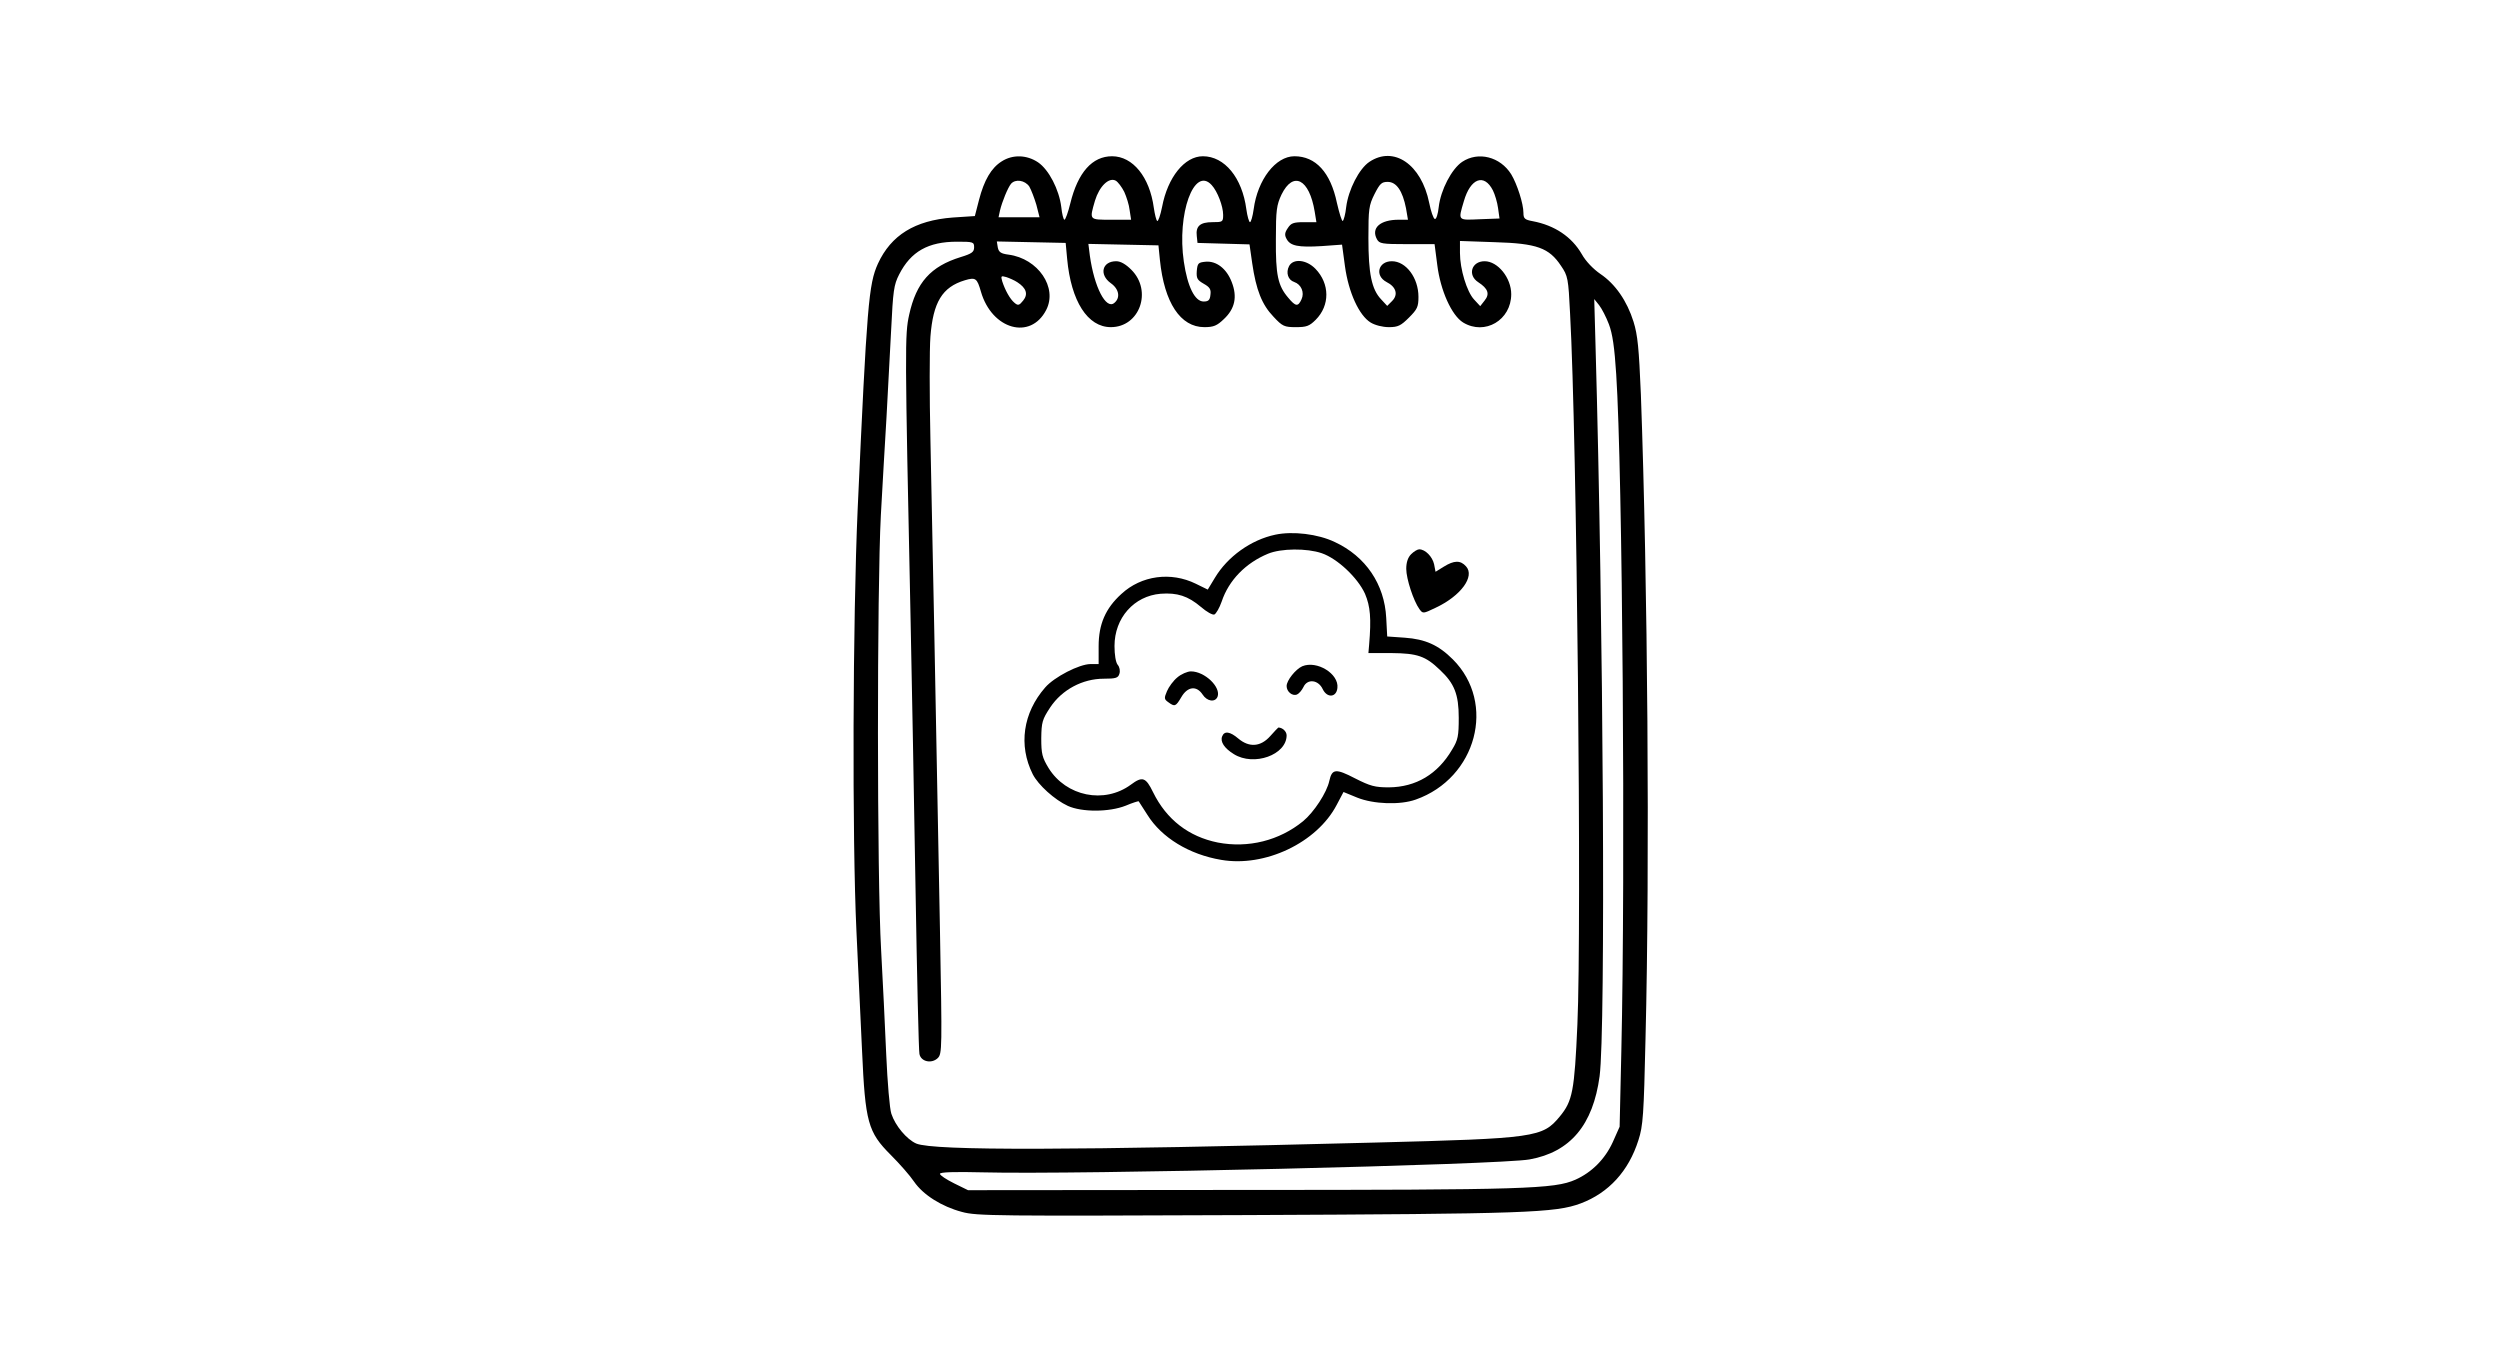
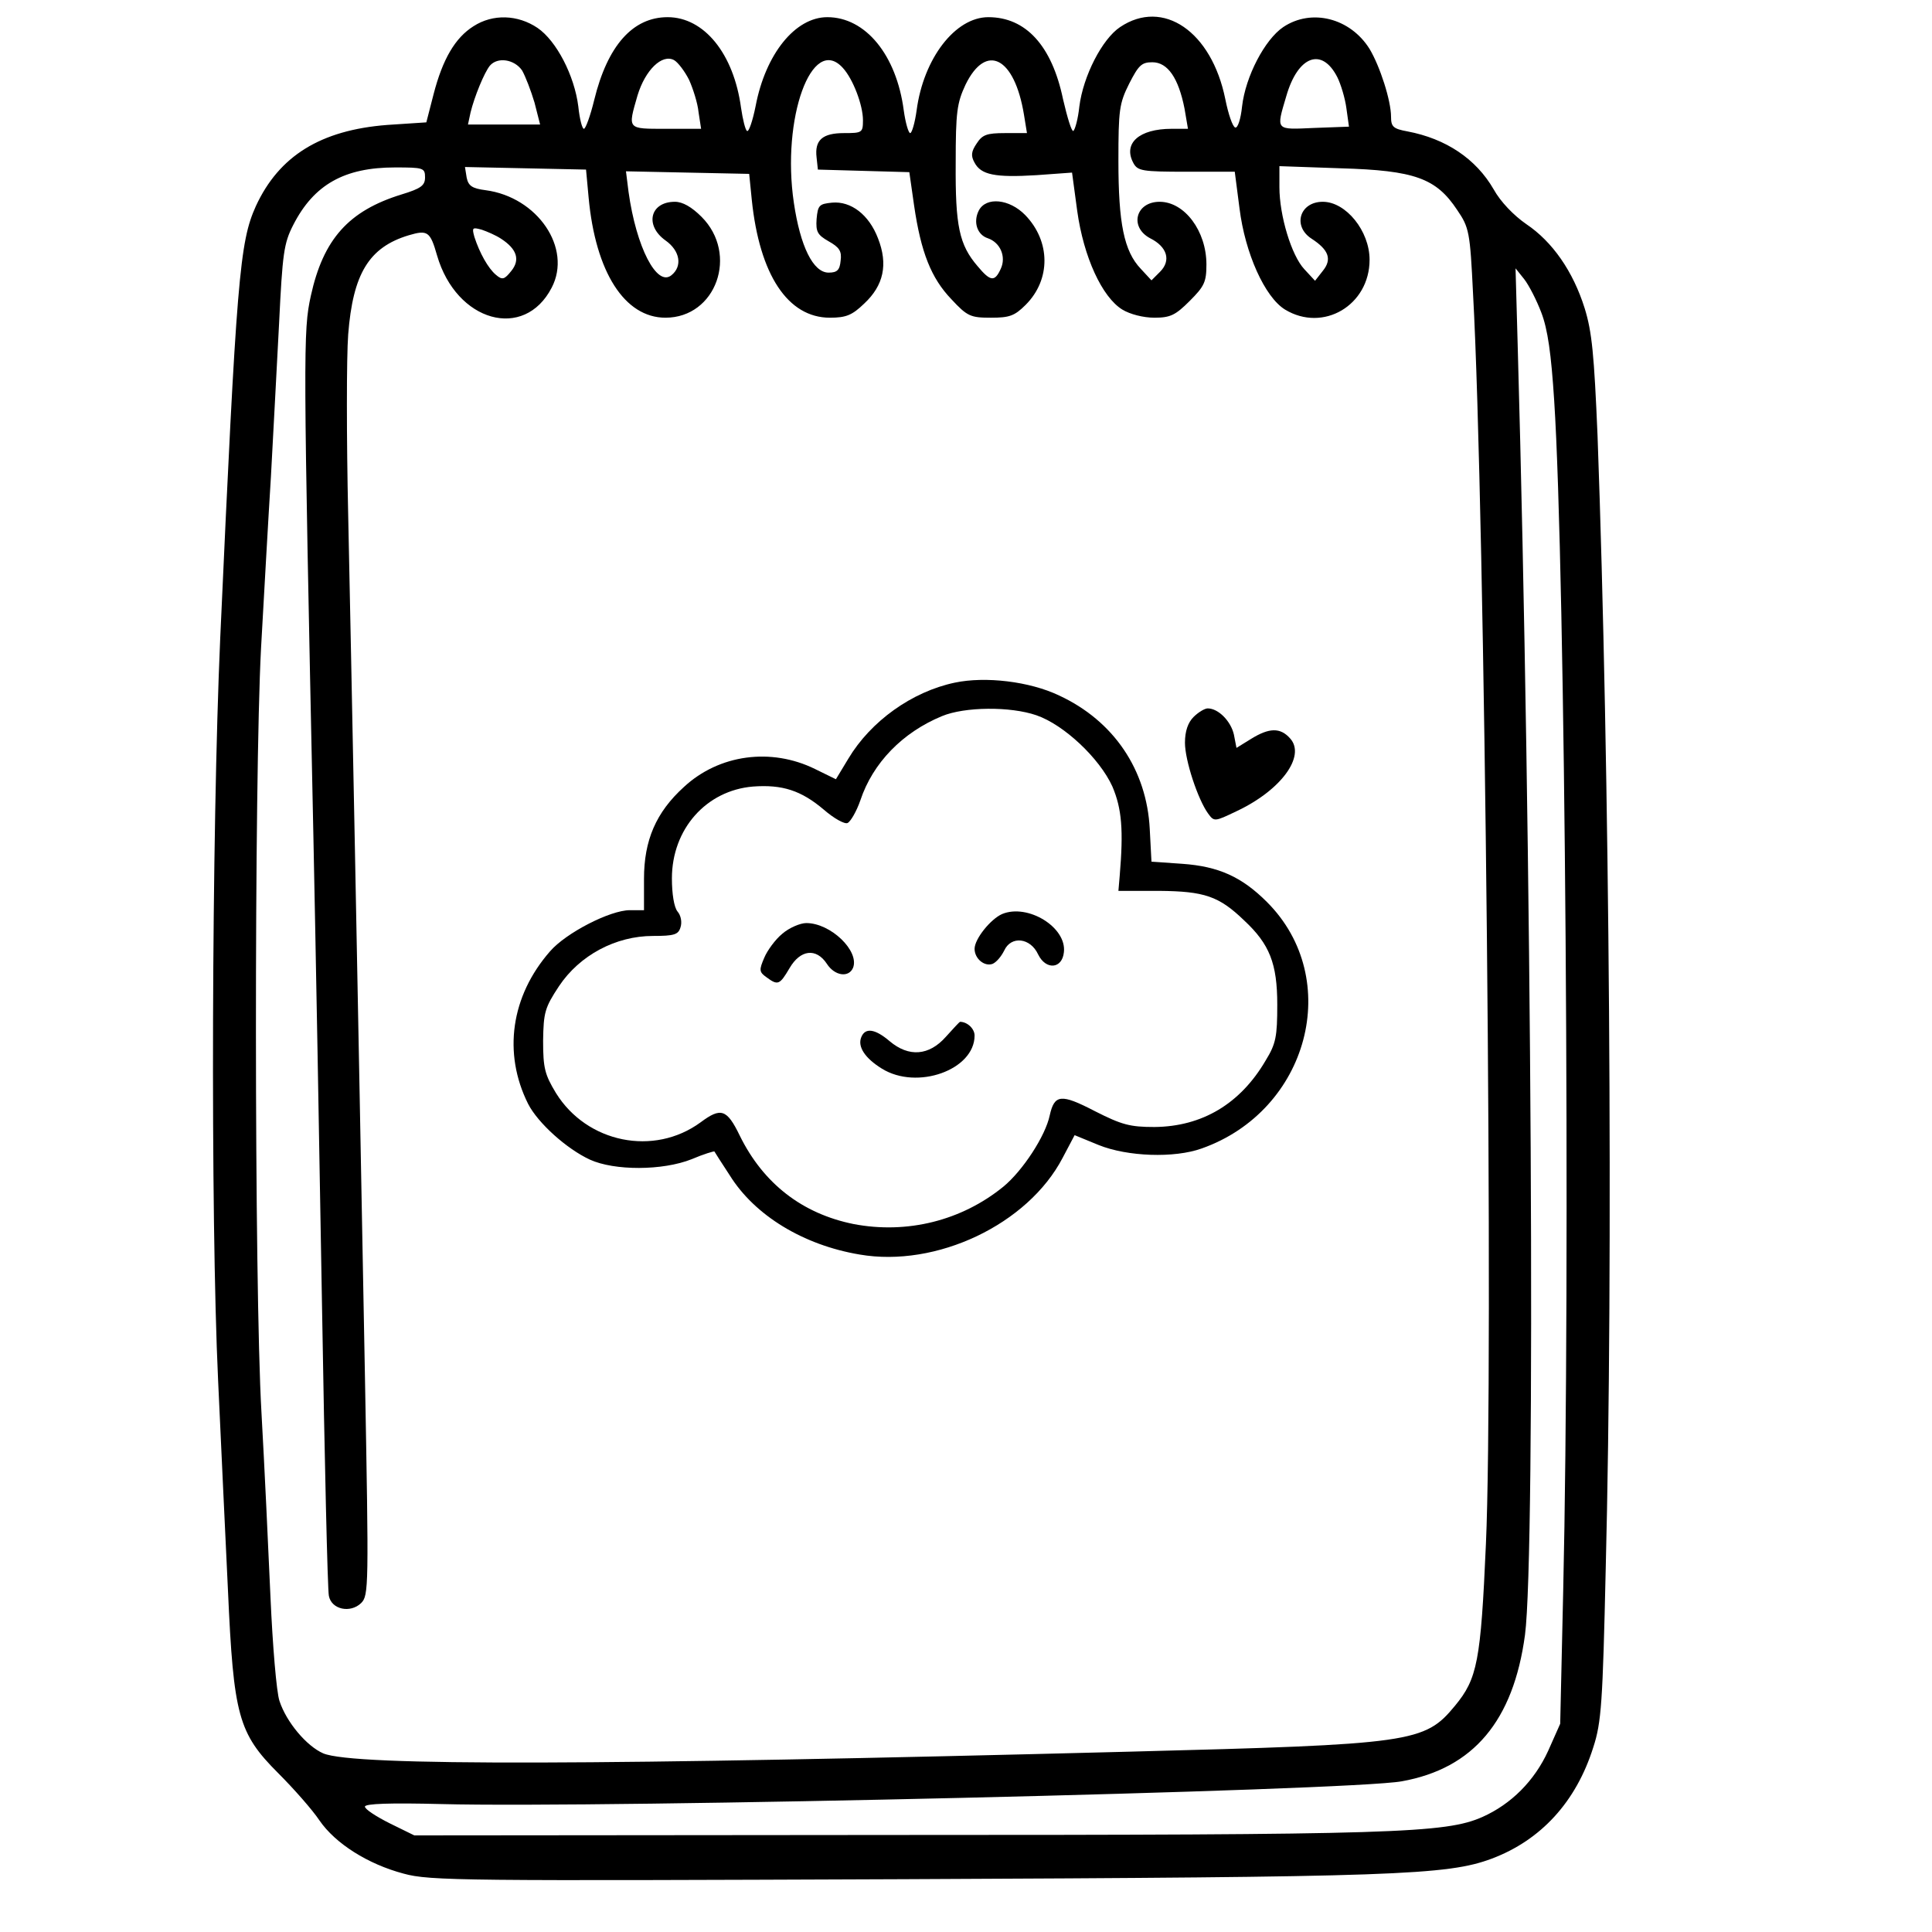
- <svg xmlns="http://www.w3.org/2000/svg" version="1.0" width="1024pt" height="559pt" viewBox="0 0 1024 559" preserveAspectRatio="xMidYMid meet">
+ <svg xmlns="http://www.w3.org/2000/svg" version="1.0" width="400" height="400" viewBox="300 60 450 450" preserveAspectRatio="xMidYMid meet">
  <g transform="translate(0,559) scale(0.1,-0.1)" fill="#000000" stroke="none">
    <path d="M4103 4929 c-43 -27 -72 -77 -93 -158 l-17 -66 -91 -6 c-155 -12 -252 -72 -306 -189 -38 -84 -45 -167 -83 -1005 -20 -452 -23 -1346 -5 -1730 7 -148 17 -369 23 -490 13 -291 24 -332 117 -425 37 -37 80 -86 96 -110 37 -54 113 -102 196 -124 61 -17 141 -17 1165 -13 1144 5 1266 9 1370 48 114 43 196 132 236 259 19 58 22 104 29 415 18 714 9 1874 -19 2640 -8 190 -13 242 -30 297 -27 86 -75 155 -136 196 -29 20 -60 52 -76 81 -41 71 -111 118 -201 135 -33 6 -38 11 -38 34 0 38 -26 118 -50 158 -45 72 -135 95 -201 51 -43 -29 -88 -115 -96 -185 -3 -29 -10 -51 -16 -49 -6 2 -16 31 -23 66 -32 158 -145 235 -245 168 -42 -28 -86 -114 -95 -185 -3 -29 -10 -54 -14 -57 -4 -2 -14 31 -24 74 -26 125 -87 191 -174 191 -77 0 -151 -96 -167 -217 -4 -29 -11 -53 -15 -53 -4 0 -11 24 -15 53 -17 129 -89 217 -178 217 -75 0 -144 -86 -167 -207 -7 -35 -16 -61 -20 -58 -4 2 -10 27 -14 54 -17 126 -86 211 -171 211 -81 0 -140 -66 -171 -193 -9 -37 -20 -67 -24 -67 -4 0 -10 23 -13 52 -9 72 -51 153 -95 183 -46 31 -104 33 -149 4z m502 -125 c9 -20 20 -54 22 -75 l6 -39 -82 0 c-91 0 -89 -2 -66 78 18 59 57 97 85 82 9 -5 25 -26 35 -46z m1510 6 c8 -16 18 -49 21 -72 l6 -43 -81 -3 c-91 -4 -89 -7 -65 74 27 94 83 115 119 44z m-1899 16 c8 -14 21 -48 29 -75 l13 -51 -84 0 -84 0 6 28 c9 37 32 93 45 109 18 21 57 15 75 -11z m747 6 c24 -26 47 -87 47 -122 0 -29 -2 -30 -44 -30 -50 0 -69 -16 -64 -57 l3 -28 106 -3 107 -3 11 -77 c16 -110 40 -170 87 -219 37 -40 45 -43 92 -43 43 0 55 4 81 30 59 59 58 148 -1 209 -37 38 -91 43 -108 11 -14 -27 -4 -57 21 -65 29 -10 43 -43 30 -71 -14 -31 -24 -30 -54 6 -43 50 -52 94 -51 240 0 120 3 140 23 183 48 98 114 64 136 -70 l7 -43 -51 0 c-43 0 -53 -4 -66 -24 -13 -19 -14 -29 -5 -45 15 -28 47 -35 144 -29 l83 6 12 -89 c15 -108 58 -201 105 -230 18 -11 49 -19 75 -19 37 0 49 6 82 39 34 34 39 44 39 85 0 78 -51 146 -109 146 -56 0 -71 -59 -22 -85 40 -20 49 -52 23 -78 l-20 -20 -25 27 c-39 41 -52 106 -52 251 0 119 2 134 25 180 22 43 29 50 54 50 36 0 61 -37 75 -108 l8 -47 -38 0 c-76 0 -114 -34 -89 -80 10 -18 20 -20 123 -20 l113 0 11 -85 c13 -105 59 -207 106 -236 89 -54 197 10 197 116 0 67 -55 135 -109 135 -54 0 -71 -57 -26 -86 40 -26 48 -48 26 -75 l-18 -23 -25 27 c-30 32 -58 125 -58 191 l0 49 143 -5 c172 -5 222 -23 271 -97 28 -41 30 -51 37 -195 28 -505 48 -2514 30 -2912 -12 -274 -20 -314 -72 -377 -71 -86 -98 -90 -759 -107 -1232 -32 -1805 -34 -1877 -4 -39 17 -86 73 -102 122 -7 20 -16 129 -21 242 -5 113 -14 306 -21 430 -17 295 -17 1476 -1 1780 7 124 17 304 23 399 5 96 14 257 19 357 8 164 11 187 33 230 48 94 119 134 237 134 66 0 70 -1 70 -23 0 -19 -9 -26 -55 -40 -123 -38 -182 -104 -211 -236 -18 -82 -18 -122 6 -1261 5 -239 14 -730 20 -1090 6 -360 13 -665 16 -677 6 -32 50 -41 75 -17 18 18 18 36 9 529 -17 919 -32 1674 -39 2005 -4 179 -4 368 0 421 11 141 48 203 141 231 44 13 50 9 66 -47 45 -155 203 -199 267 -75 48 92 -33 211 -154 227 -31 4 -40 10 -44 29 l-4 25 141 -3 141 -3 6 -65 c16 -174 84 -280 179 -280 118 0 171 148 84 235 -23 23 -44 35 -62 35 -58 0 -71 -55 -22 -90 34 -24 40 -60 14 -81 -34 -28 -82 65 -100 194 l-6 48 143 -3 144 -3 6 -60 c18 -175 84 -275 182 -275 38 0 52 6 80 33 45 42 56 91 32 152 -21 55 -63 87 -107 83 -30 -3 -33 -6 -36 -38 -2 -30 2 -37 28 -52 25 -14 31 -23 28 -45 -2 -22 -8 -28 -28 -28 -36 0 -66 61 -81 163 -29 196 42 393 114 314z m-796 -398 c37 -24 45 -49 24 -75 -16 -20 -21 -22 -36 -9 -18 15 -38 51 -50 88 -6 22 -5 23 17 17 12 -4 33 -13 45 -21z m2423 -172 c15 -39 23 -96 30 -205 26 -396 38 -2033 21 -2772 l-7 -310 -28 -63 c-32 -70 -86 -124 -153 -154 -86 -38 -203 -42 -1368 -42 l-1120 -1 -57 28 c-32 16 -58 33 -58 39 0 7 58 9 178 6 377 -10 2117 31 2237 53 167 30 260 141 287 341 25 189 16 1834 -17 3003 l-5 180 20 -25 c11 -14 29 -49 40 -78z" />
    <path d="M5224 3400 c-100 -21 -196 -90 -248 -177 l-29 -48 -49 24 c-102 50 -223 34 -305 -42 -65 -59 -93 -124 -93 -214 l0 -73 -33 0 c-46 0 -149 -53 -186 -96 -91 -104 -110 -237 -51 -355 23 -45 90 -105 144 -130 57 -26 169 -26 237 1 28 12 52 19 53 18 1 -2 17 -27 36 -56 58 -93 171 -162 302 -184 179 -31 392 70 473 225 l28 53 56 -23 c67 -27 176 -31 240 -8 249 88 331 395 152 574 -59 59 -113 83 -197 89 l-72 5 -4 76 c-7 138 -84 252 -211 311 -69 33 -172 45 -243 30z m190 -76 c64 -22 147 -100 177 -166 22 -52 26 -101 17 -208 l-3 -35 95 0 c105 -1 139 -12 198 -69 59 -55 77 -100 77 -196 0 -74 -3 -91 -27 -130 -59 -101 -148 -154 -259 -155 -57 0 -76 5 -139 37 -79 41 -94 39 -105 -10 -10 -48 -63 -129 -108 -166 -97 -79 -224 -111 -349 -87 -119 24 -210 94 -265 206 -30 62 -44 66 -91 31 -109 -80 -265 -48 -337 68 -26 43 -30 58 -30 122 1 66 4 77 37 127 48 72 132 117 219 117 49 0 59 3 64 20 4 12 1 28 -7 37 -8 10 -13 41 -13 77 0 115 80 205 189 214 68 5 112 -9 165 -54 23 -20 48 -34 55 -31 7 3 21 27 30 53 29 87 98 158 190 196 53 22 159 23 220 2z" />
    <path d="M5334 2861 c-27 -12 -64 -58 -64 -81 0 -23 23 -42 42 -35 9 4 20 17 27 31 16 35 61 30 79 -9 18 -37 56 -34 60 5 7 58 -84 114 -144 89z" />
    <path d="M4822 2815 c-16 -13 -35 -39 -42 -56 -12 -28 -12 -33 5 -45 27 -20 31 -18 54 21 25 43 62 48 87 10 18 -28 51 -33 61 -9 15 39 -52 104 -109 104 -14 0 -40 -11 -56 -25z" />
    <path d="M5203 2575 c-39 -44 -86 -48 -131 -10 -34 29 -57 32 -66 9 -9 -22 9 -49 48 -73 82 -51 216 -3 216 77 0 16 -17 32 -34 32 -1 0 -16 -16 -33 -35z" />
    <path d="M5780 3320 c-13 -13 -20 -33 -20 -60 0 -41 30 -132 54 -165 14 -19 15 -19 65 5 105 49 163 129 126 170 -23 26 -49 25 -91 -1 l-34 -21 -6 31 c-7 31 -36 61 -61 61 -7 0 -22 -9 -33 -20z" />
  </g>
</svg>
